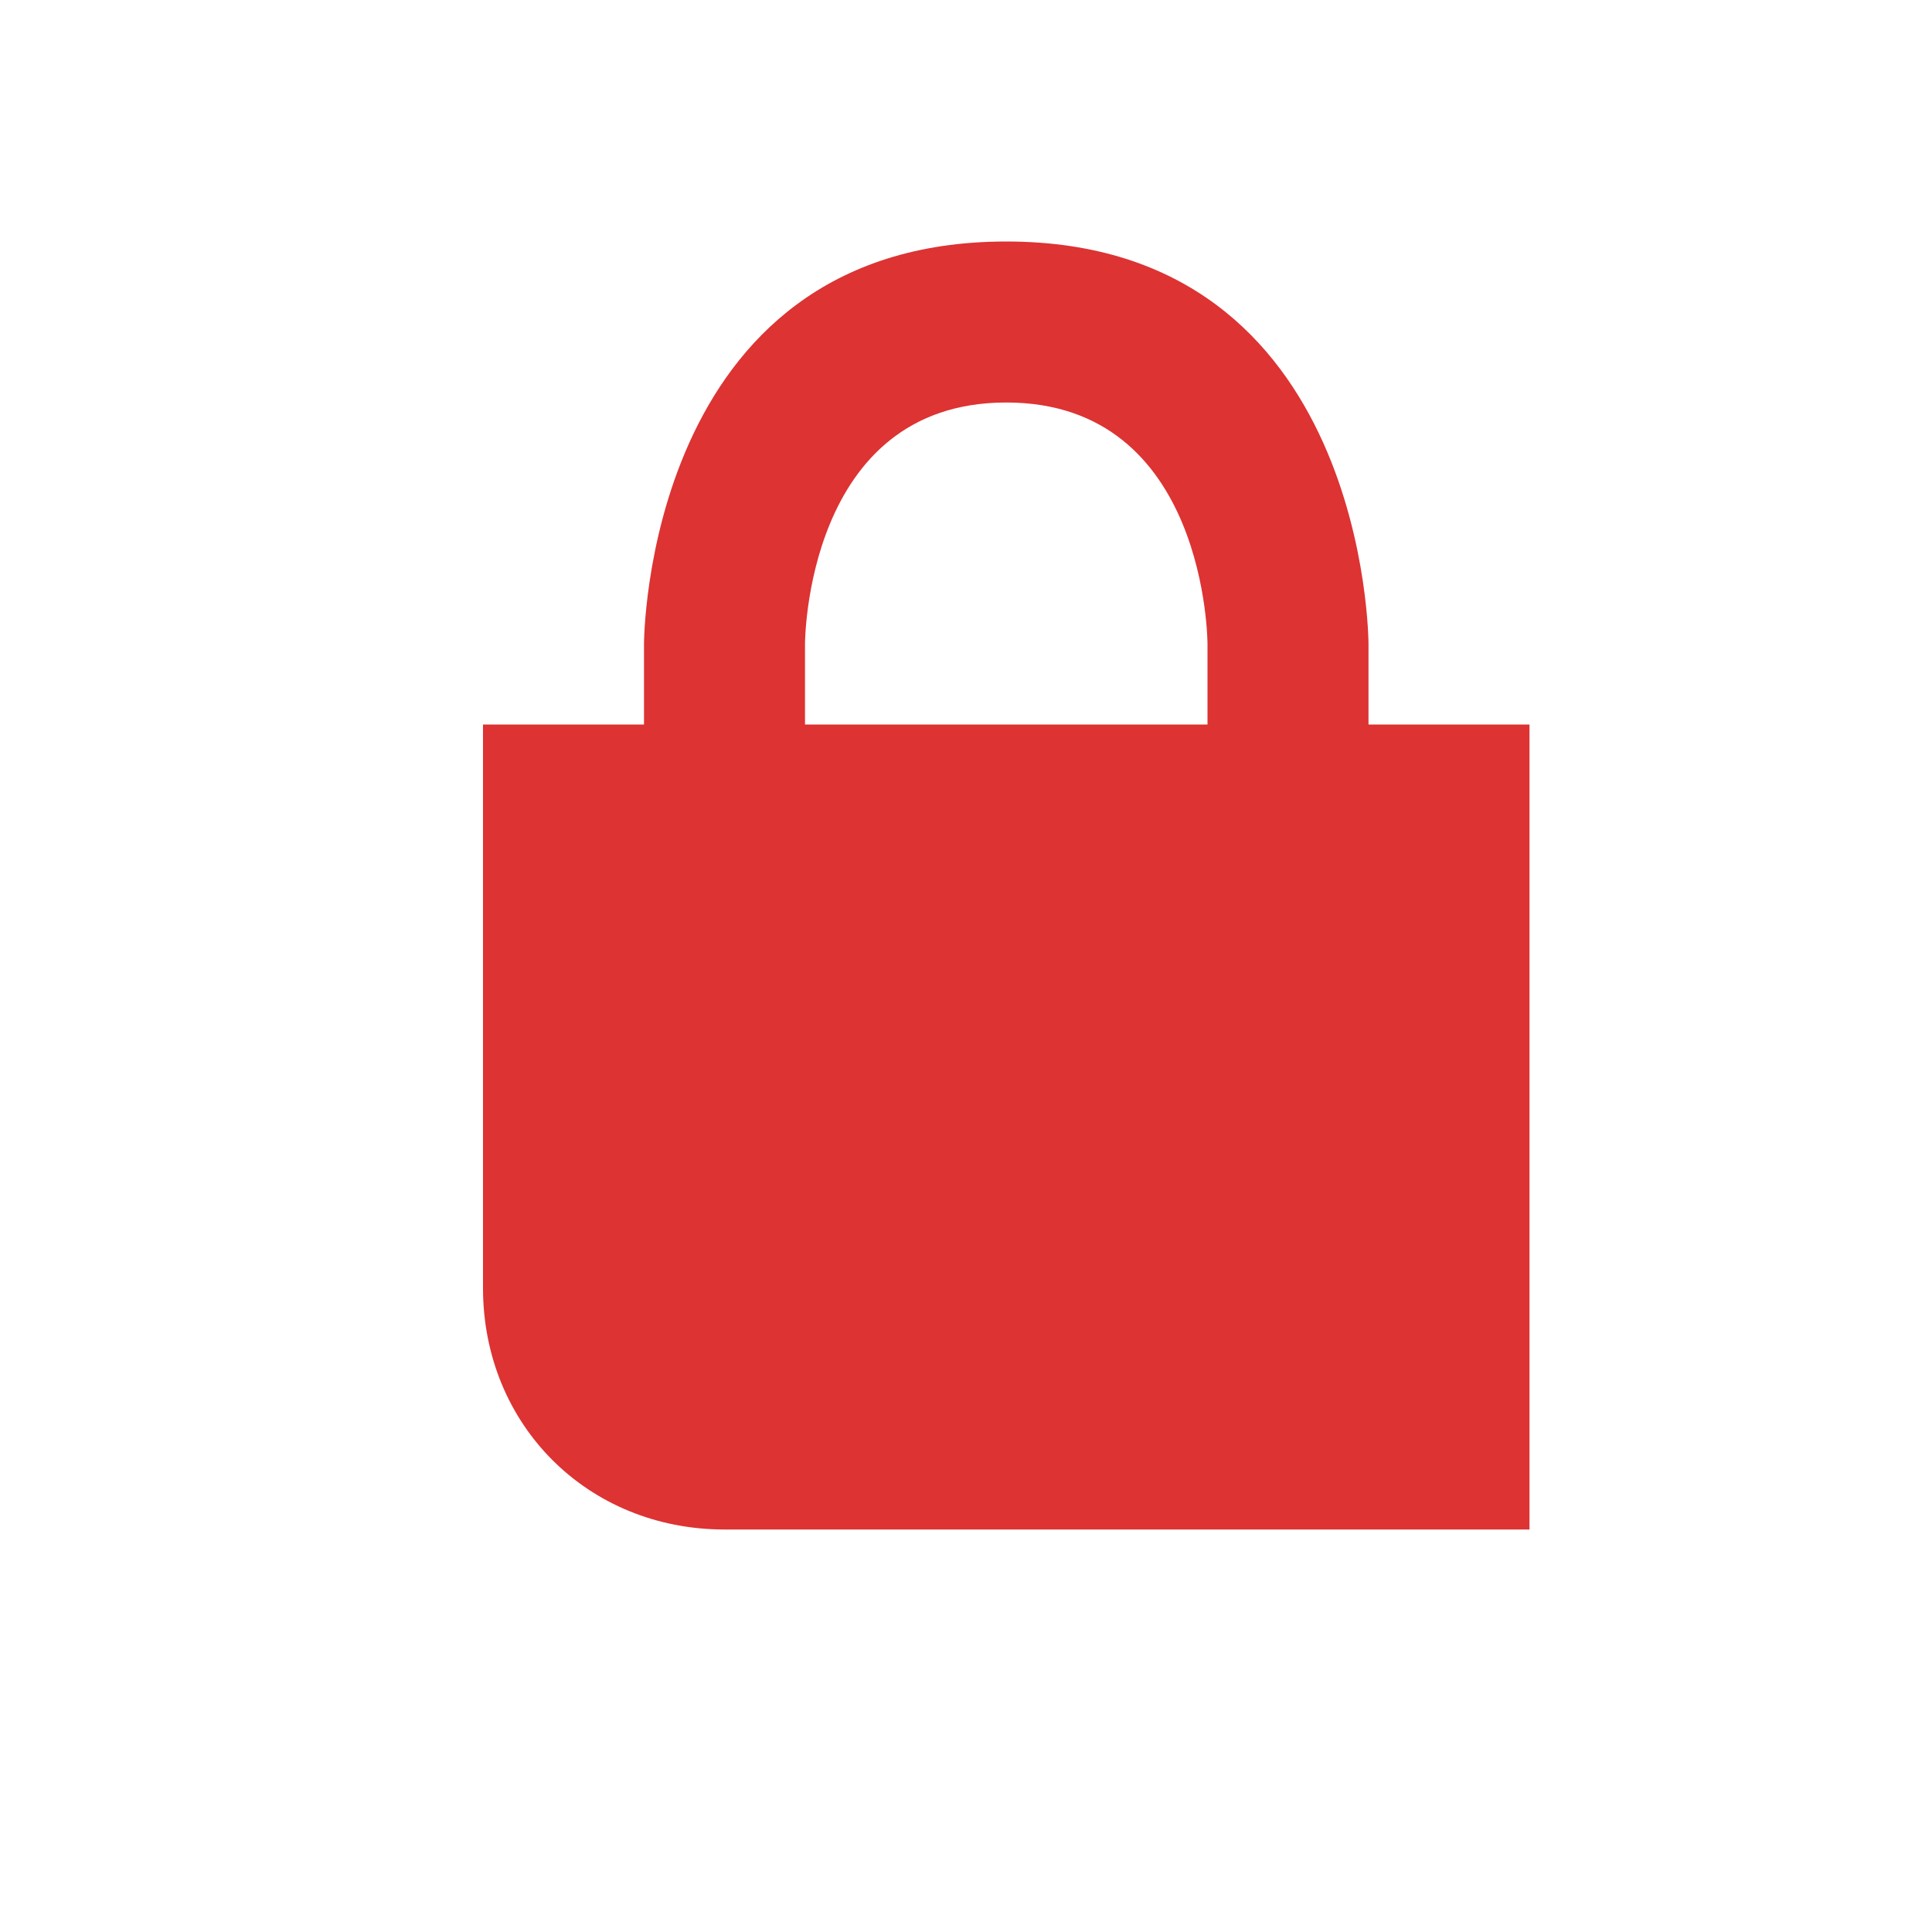
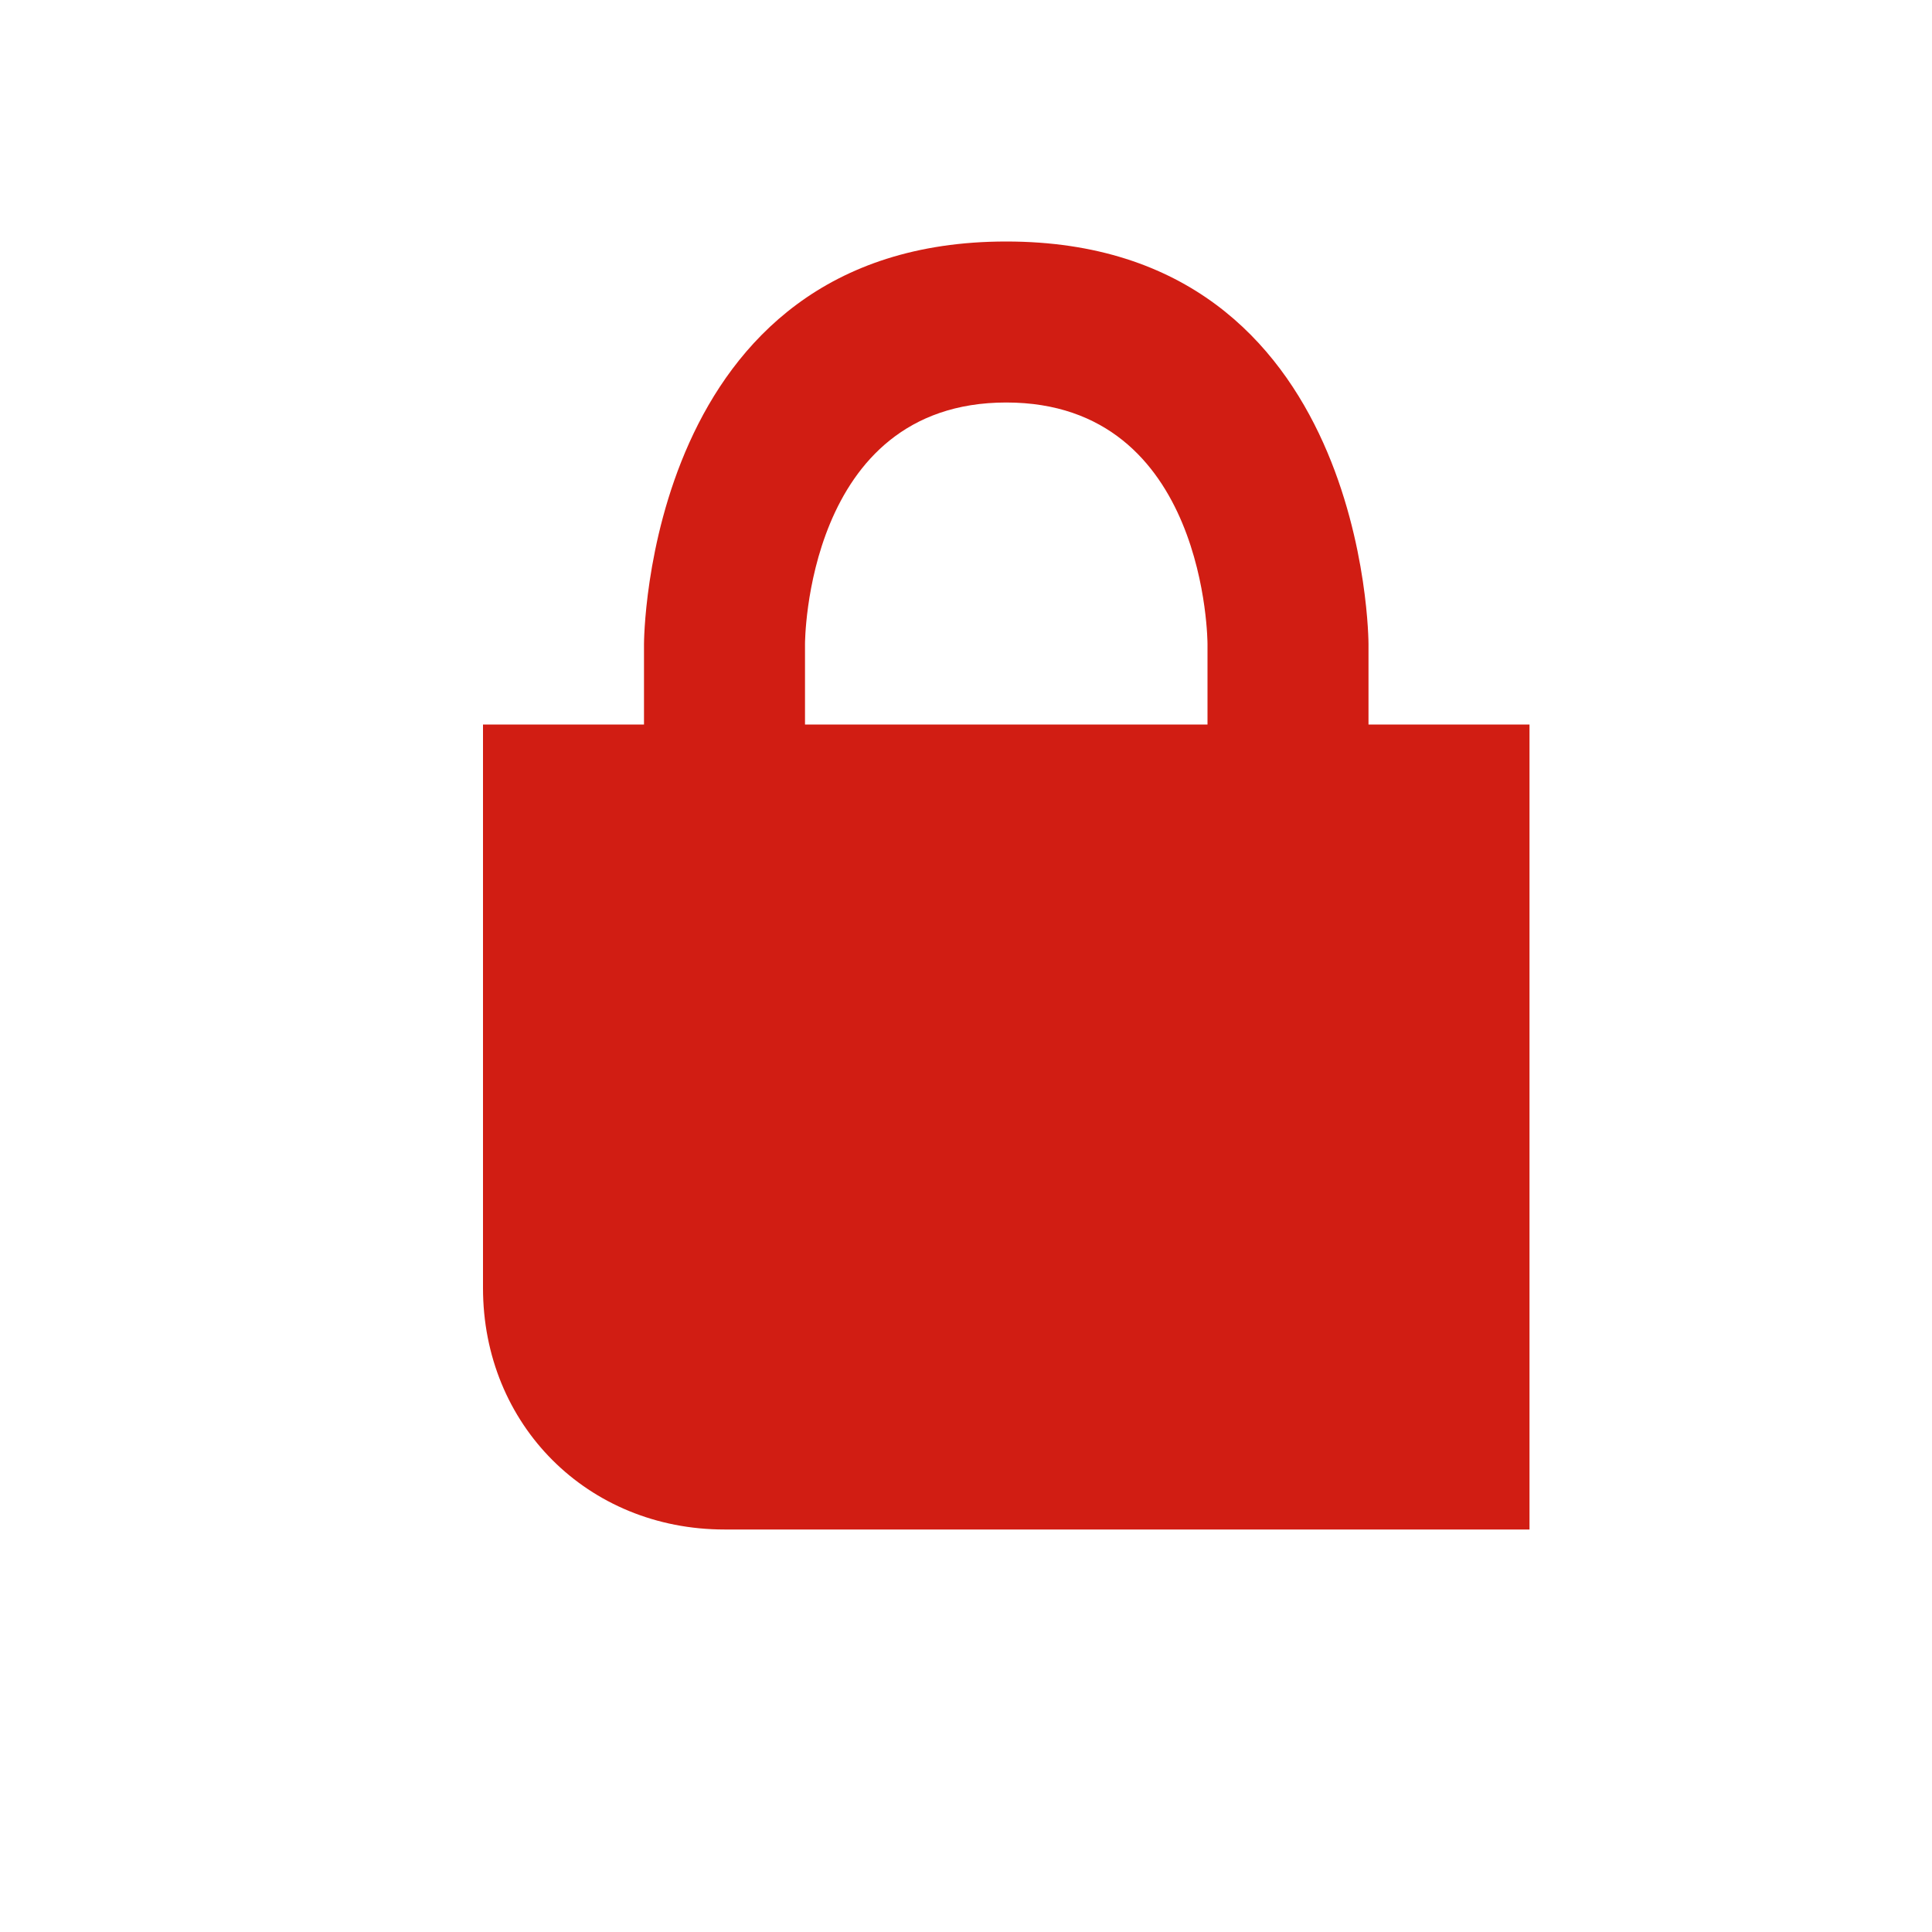
<svg xmlns="http://www.w3.org/2000/svg" width="24" height="24" viewBox="0 0 24 24">
-   <style>* { fill: #d33 }</style>
+   <style>* { fill: #d11d13 }</style>
  <path d="M15 8s0-3-2.5-3S10 8 10 8v1h5zm2 0v1h2v10H9c-1.7 0-3-1.3-3-3V9h2V8s0-5 4.5-5S17 8 17 8z" />
</svg>
